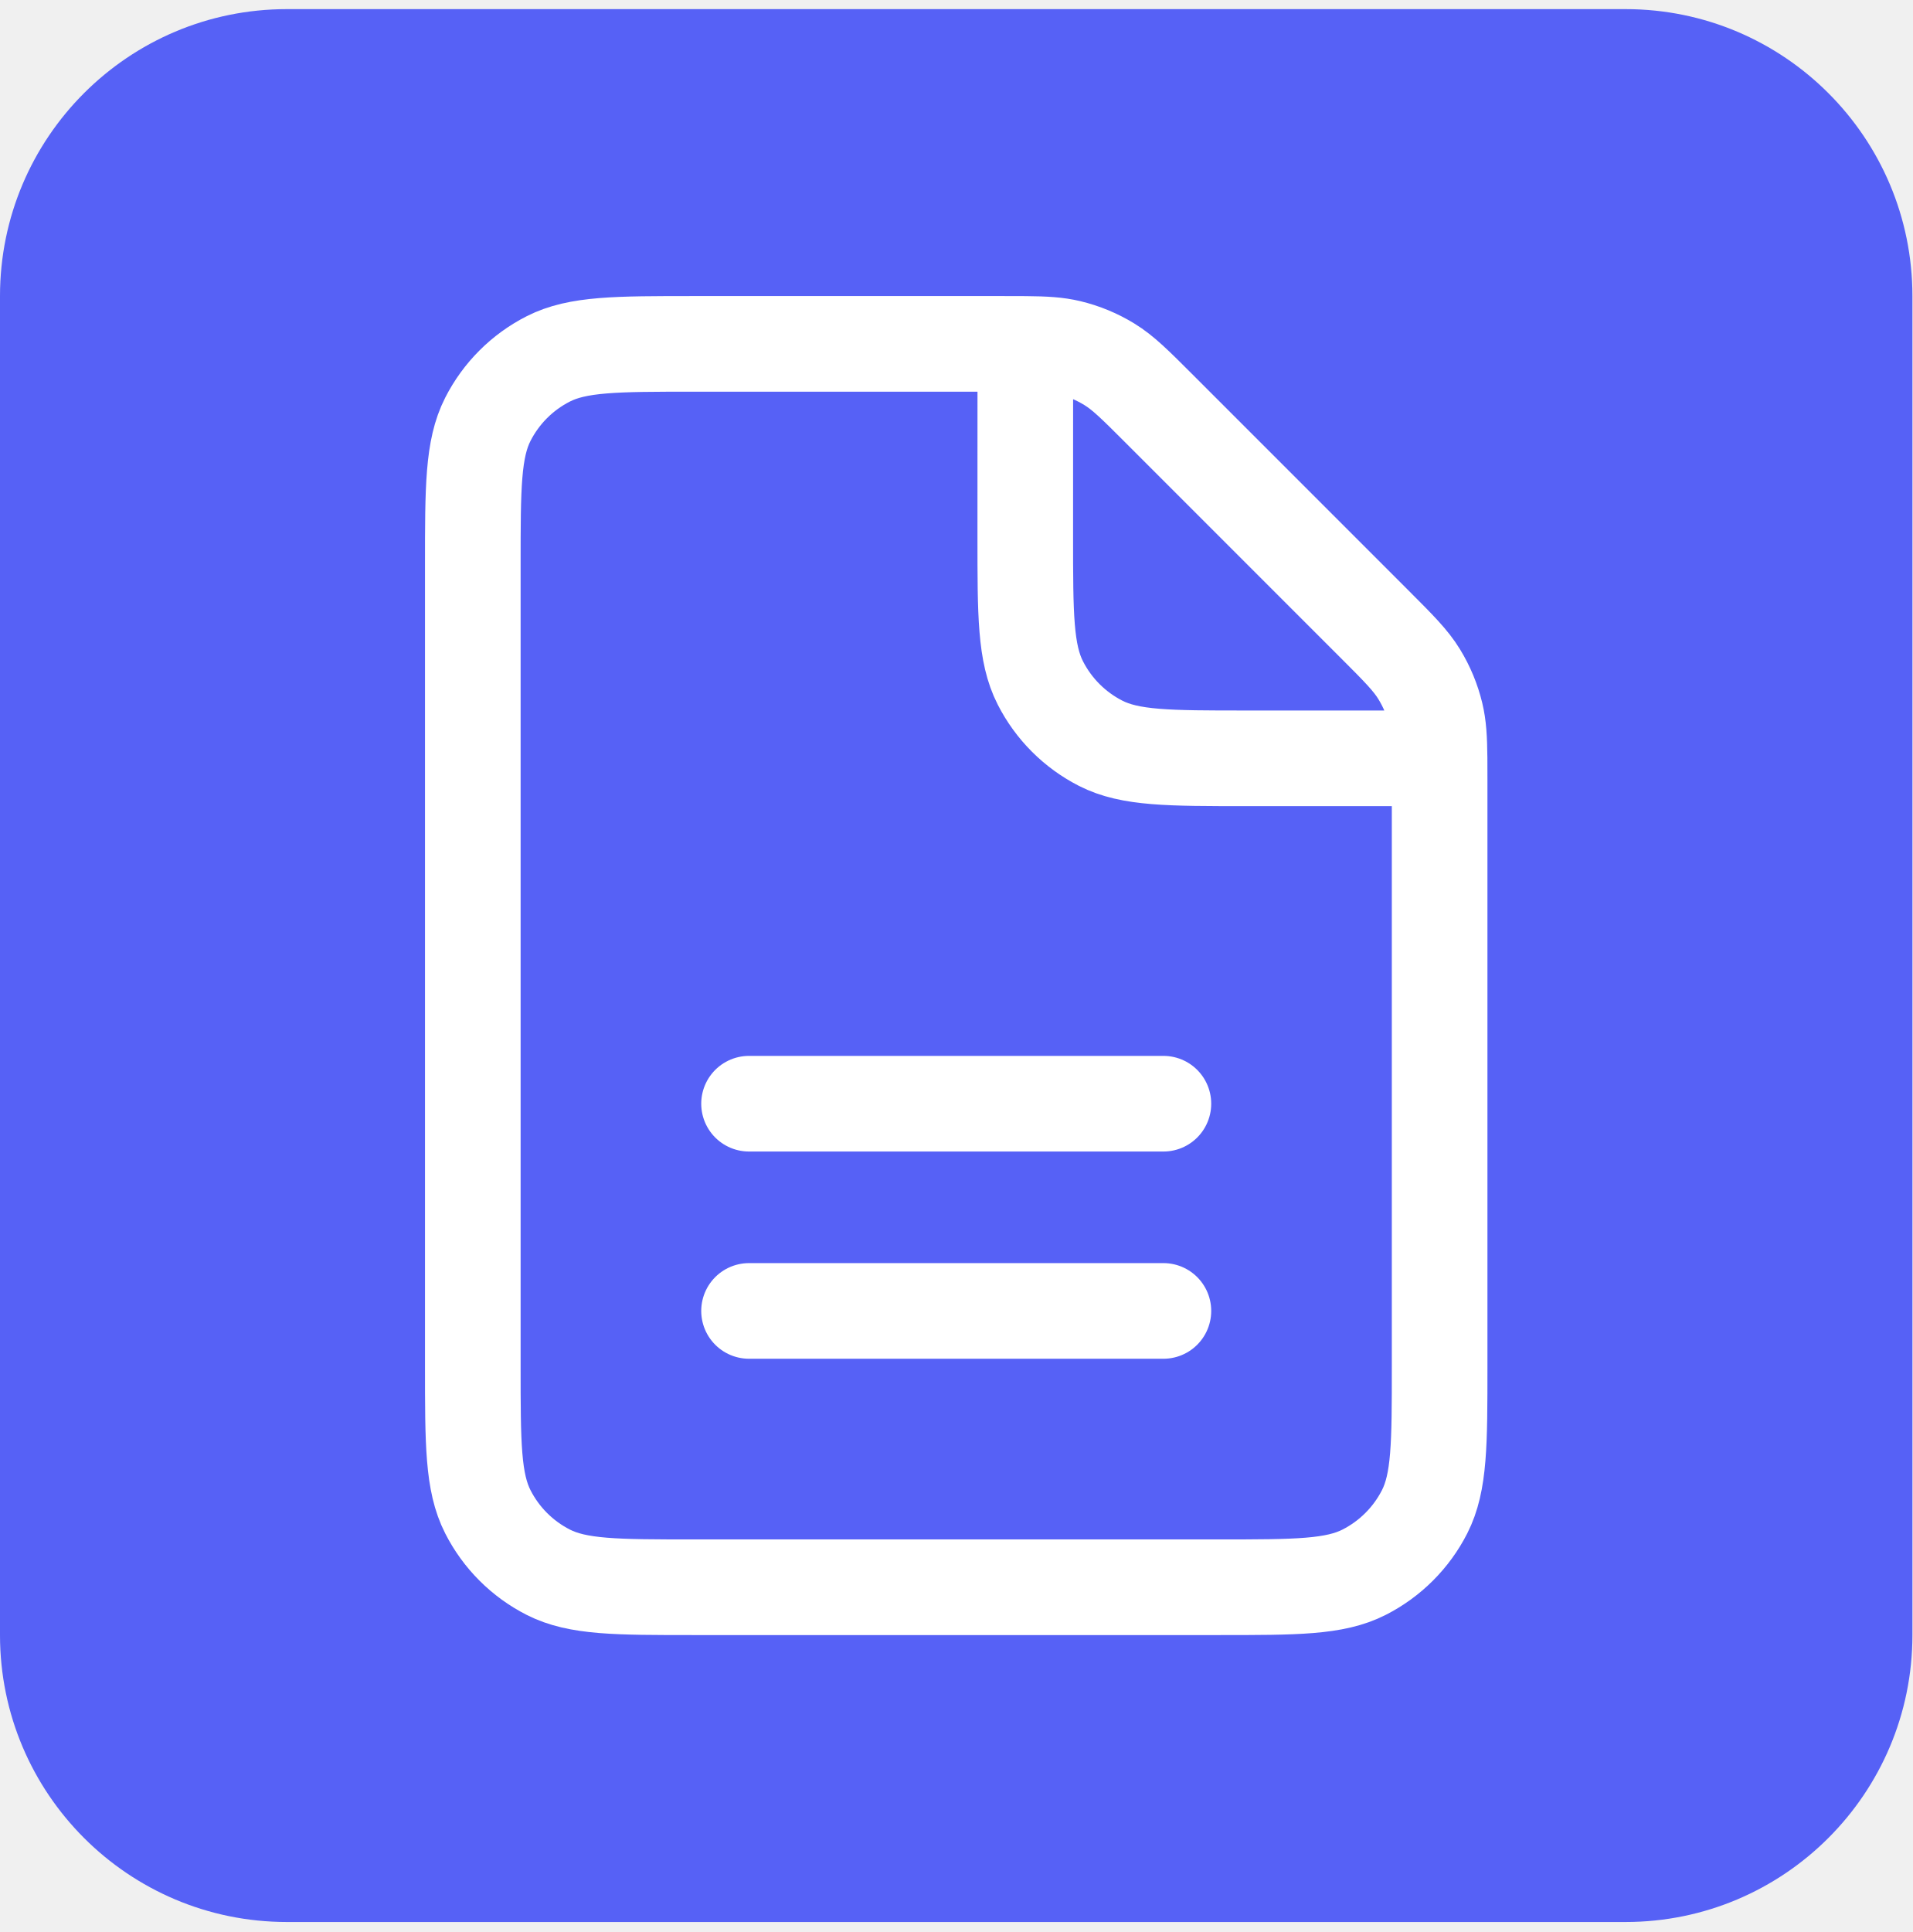
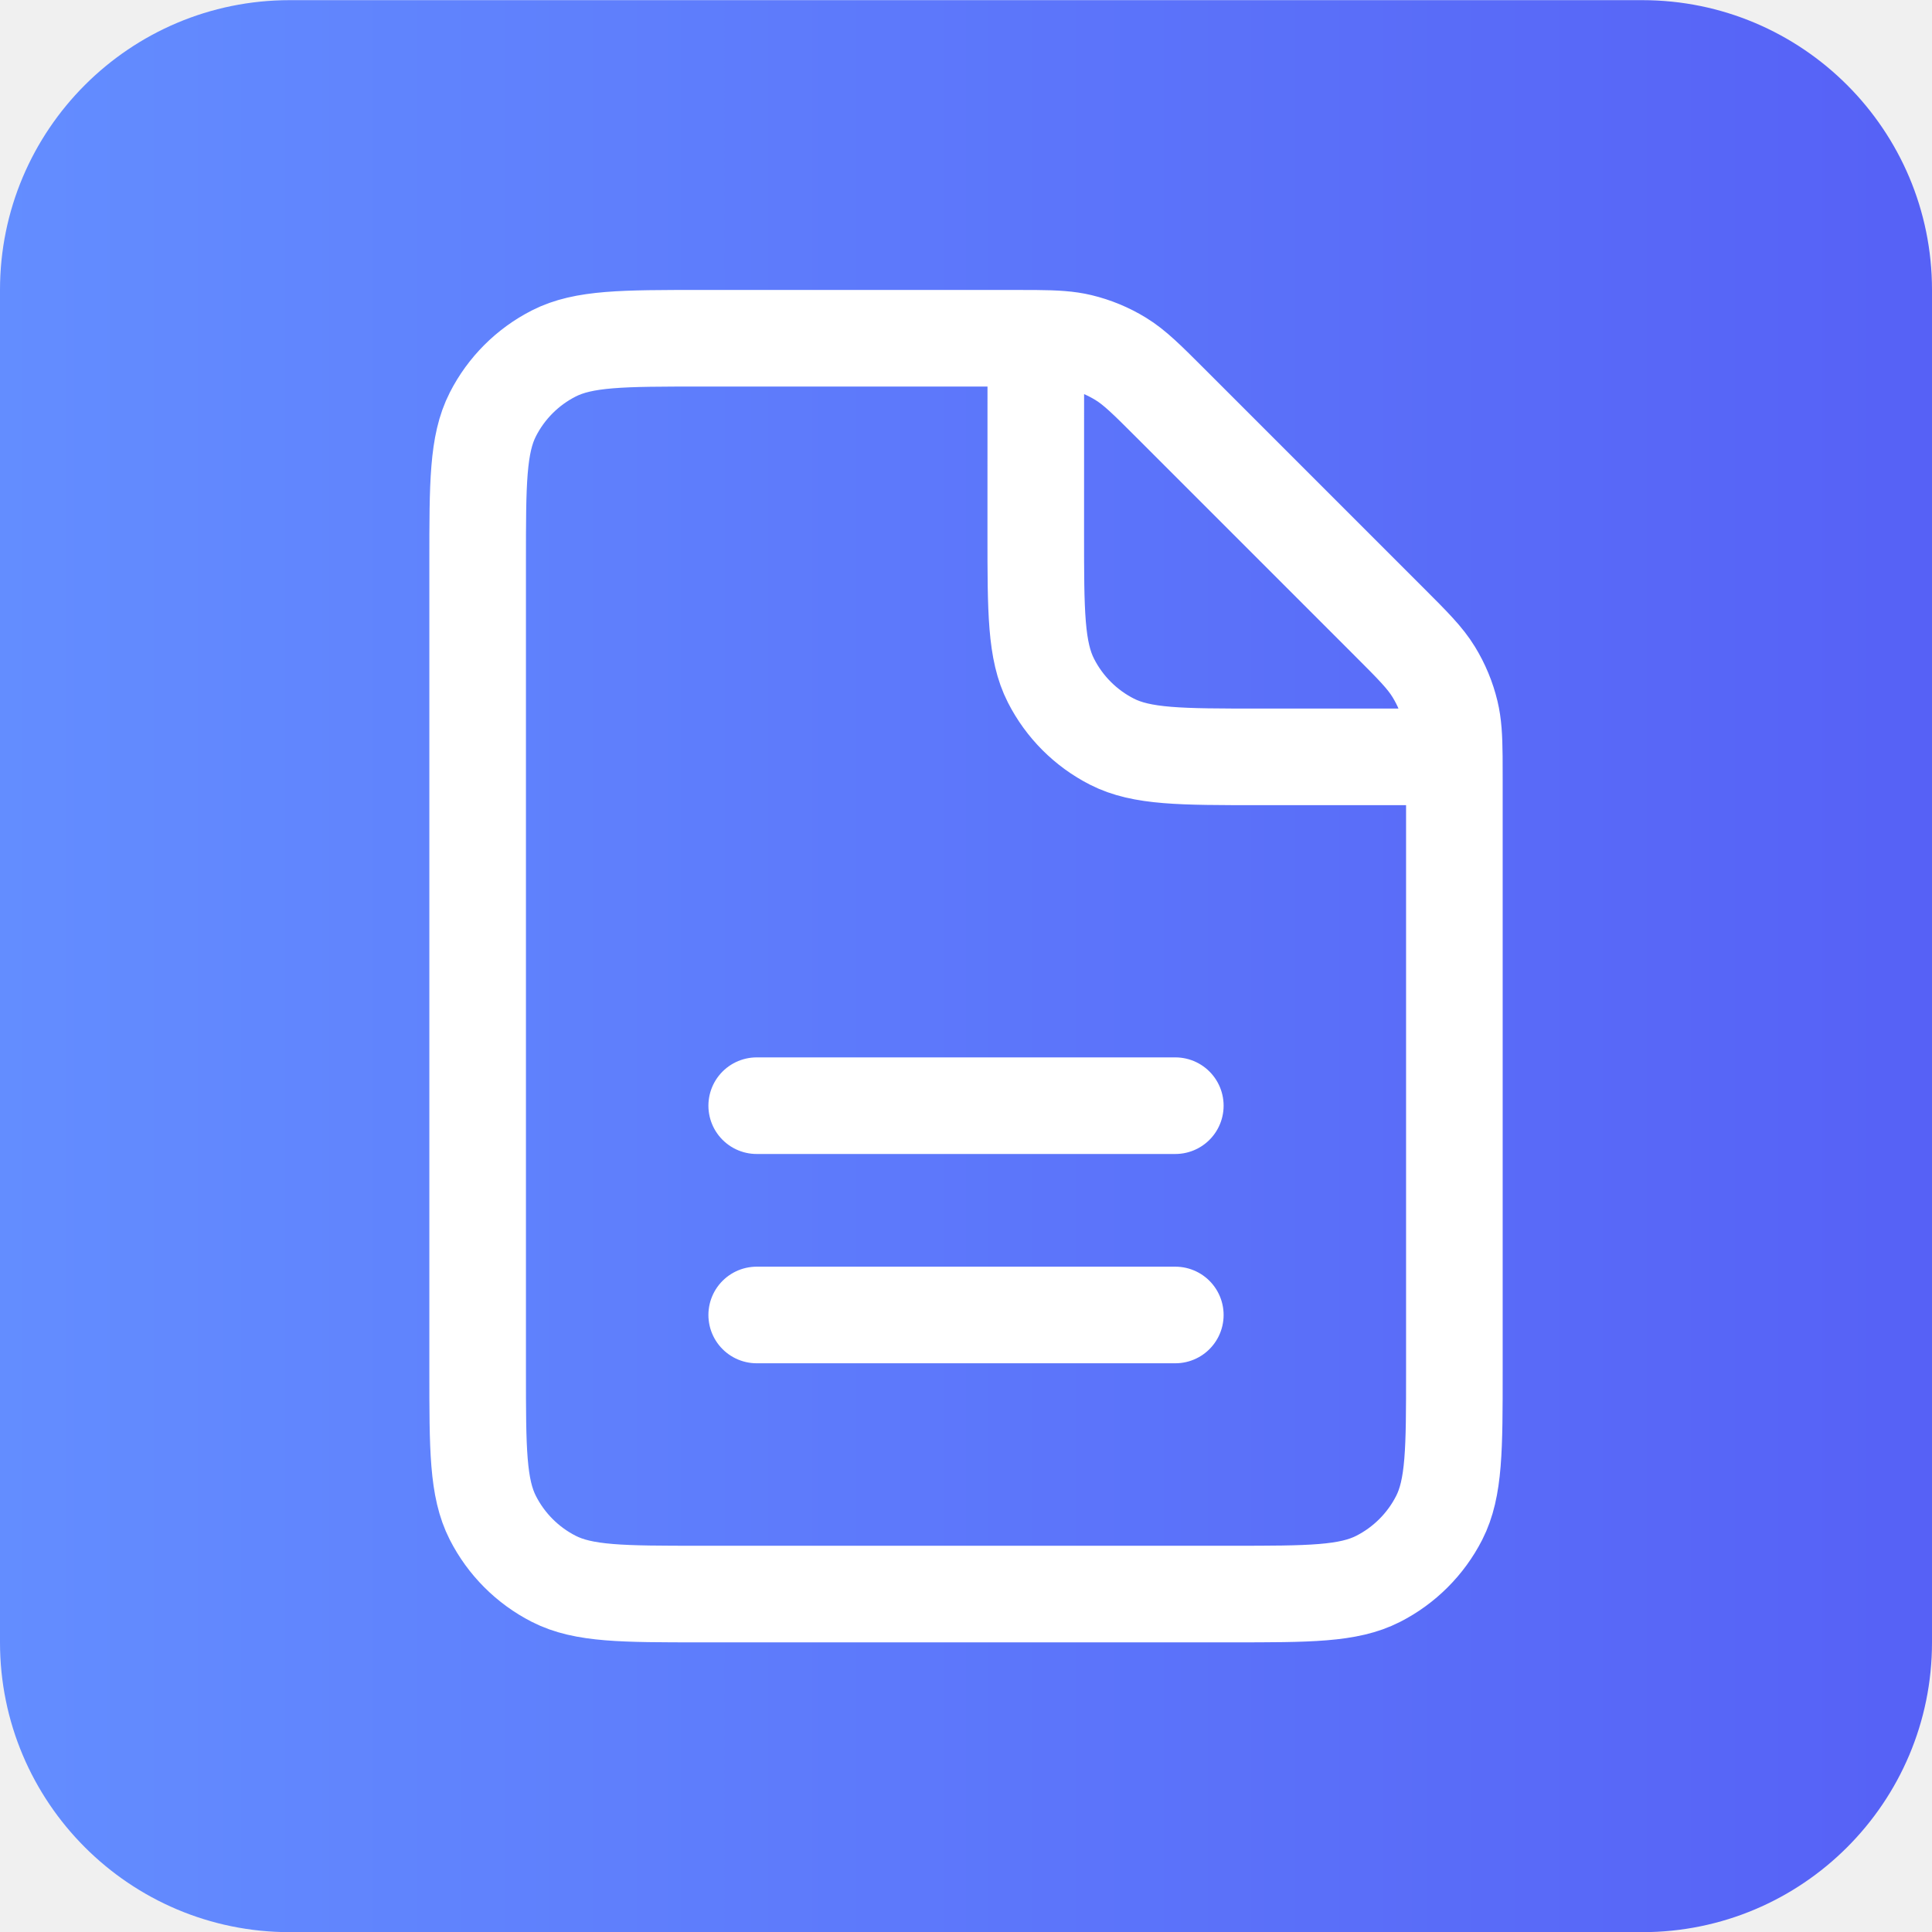
- <svg xmlns="http://www.w3.org/2000/svg" width="100" height="101" viewBox="0 0 100 101" fill="none">
-   <rect y="0.477" width="100" height="100" rx="15" fill="#5661F6" />
-   <path d="M39.167 68.532H60.834M39.167 57.699H60.834M53.613 17.98C53.268 17.977 52.88 17.977 52.437 17.977H36.279C32.234 17.977 30.21 17.977 28.665 18.764C27.306 19.456 26.202 20.56 25.51 21.919C24.723 23.464 24.723 25.488 24.723 29.533V71.422C24.723 75.466 24.723 77.488 25.51 79.033C26.202 80.392 27.306 81.498 28.665 82.19C30.209 82.977 32.23 82.977 36.267 82.977L63.734 82.977C67.771 82.977 69.789 82.977 71.333 82.19C72.692 81.498 73.799 80.392 74.492 79.033C75.278 77.489 75.278 75.471 75.278 71.434V40.819C75.278 40.376 75.278 39.988 75.275 39.643M53.613 17.98C54.644 17.989 55.293 18.027 55.916 18.177C56.653 18.354 57.359 18.646 58.005 19.042C58.734 19.488 59.36 20.114 60.608 21.362L71.894 32.648C73.144 33.898 73.765 34.52 74.211 35.249C74.607 35.895 74.9 36.6 75.077 37.337C75.227 37.96 75.265 38.612 75.275 39.643M53.613 17.98L53.611 28.088C53.611 32.133 53.611 34.155 54.399 35.7C55.091 37.059 56.195 38.164 57.554 38.857C59.097 39.643 61.119 39.643 65.156 39.643H75.275" stroke="white" stroke-width="5" stroke-linecap="round" stroke-linejoin="round" />
+ <svg xmlns="http://www.w3.org/2000/svg" width="100" height="100" viewBox="0 0 100 100" fill="none">
+   <rect y="0.008" width="100" height="100" rx="15" fill="url(#paint0_linear_1021_1514)" />
+   <path d="M39.167 68.063H60.834M39.167 57.23H60.834M53.613 17.511C53.268 17.508 52.88 17.508 52.437 17.508H36.279C32.234 17.508 30.21 17.508 28.665 18.295C27.306 18.987 26.202 20.091 25.51 21.45C24.723 22.995 24.723 25.019 24.723 29.064V70.953C24.723 74.998 24.723 77.019 25.51 78.564C26.202 79.923 27.306 81.029 28.665 81.721C30.209 82.508 32.23 82.508 36.267 82.508L63.734 82.508C67.771 82.508 69.789 82.508 71.333 81.721C72.692 81.029 73.799 79.923 74.492 78.564C75.278 77.021 75.278 75.002 75.278 70.965V40.351C75.278 39.908 75.278 39.52 75.275 39.175M53.613 17.511C54.644 17.52 55.293 17.559 55.916 17.708C56.653 17.885 57.359 18.177 58.005 18.573C58.734 19.019 59.36 19.645 60.608 20.893L71.894 32.18C73.144 33.429 73.765 34.052 74.211 34.781C74.607 35.427 74.9 36.131 75.077 36.868C75.227 37.491 75.265 38.144 75.275 39.175M53.613 17.511L53.611 27.62C53.611 31.665 53.611 33.686 54.399 35.231C55.091 36.59 56.195 37.696 57.554 38.388C59.097 39.175 61.119 39.175 65.156 39.175H75.275" stroke="white" stroke-width="5" stroke-linecap="round" stroke-linejoin="round" />
+   <defs>
+     <linearGradient id="paint0_linear_1021_1514" x1="0" y1="50.008" x2="100" y2="50.008" gradientUnits="userSpaceOnUse">
+       <stop stop-color="#638DFF" />
+       <stop offset="1" stop-color="#5661F6" />
+     </linearGradient>
+   </defs>
</svg>
